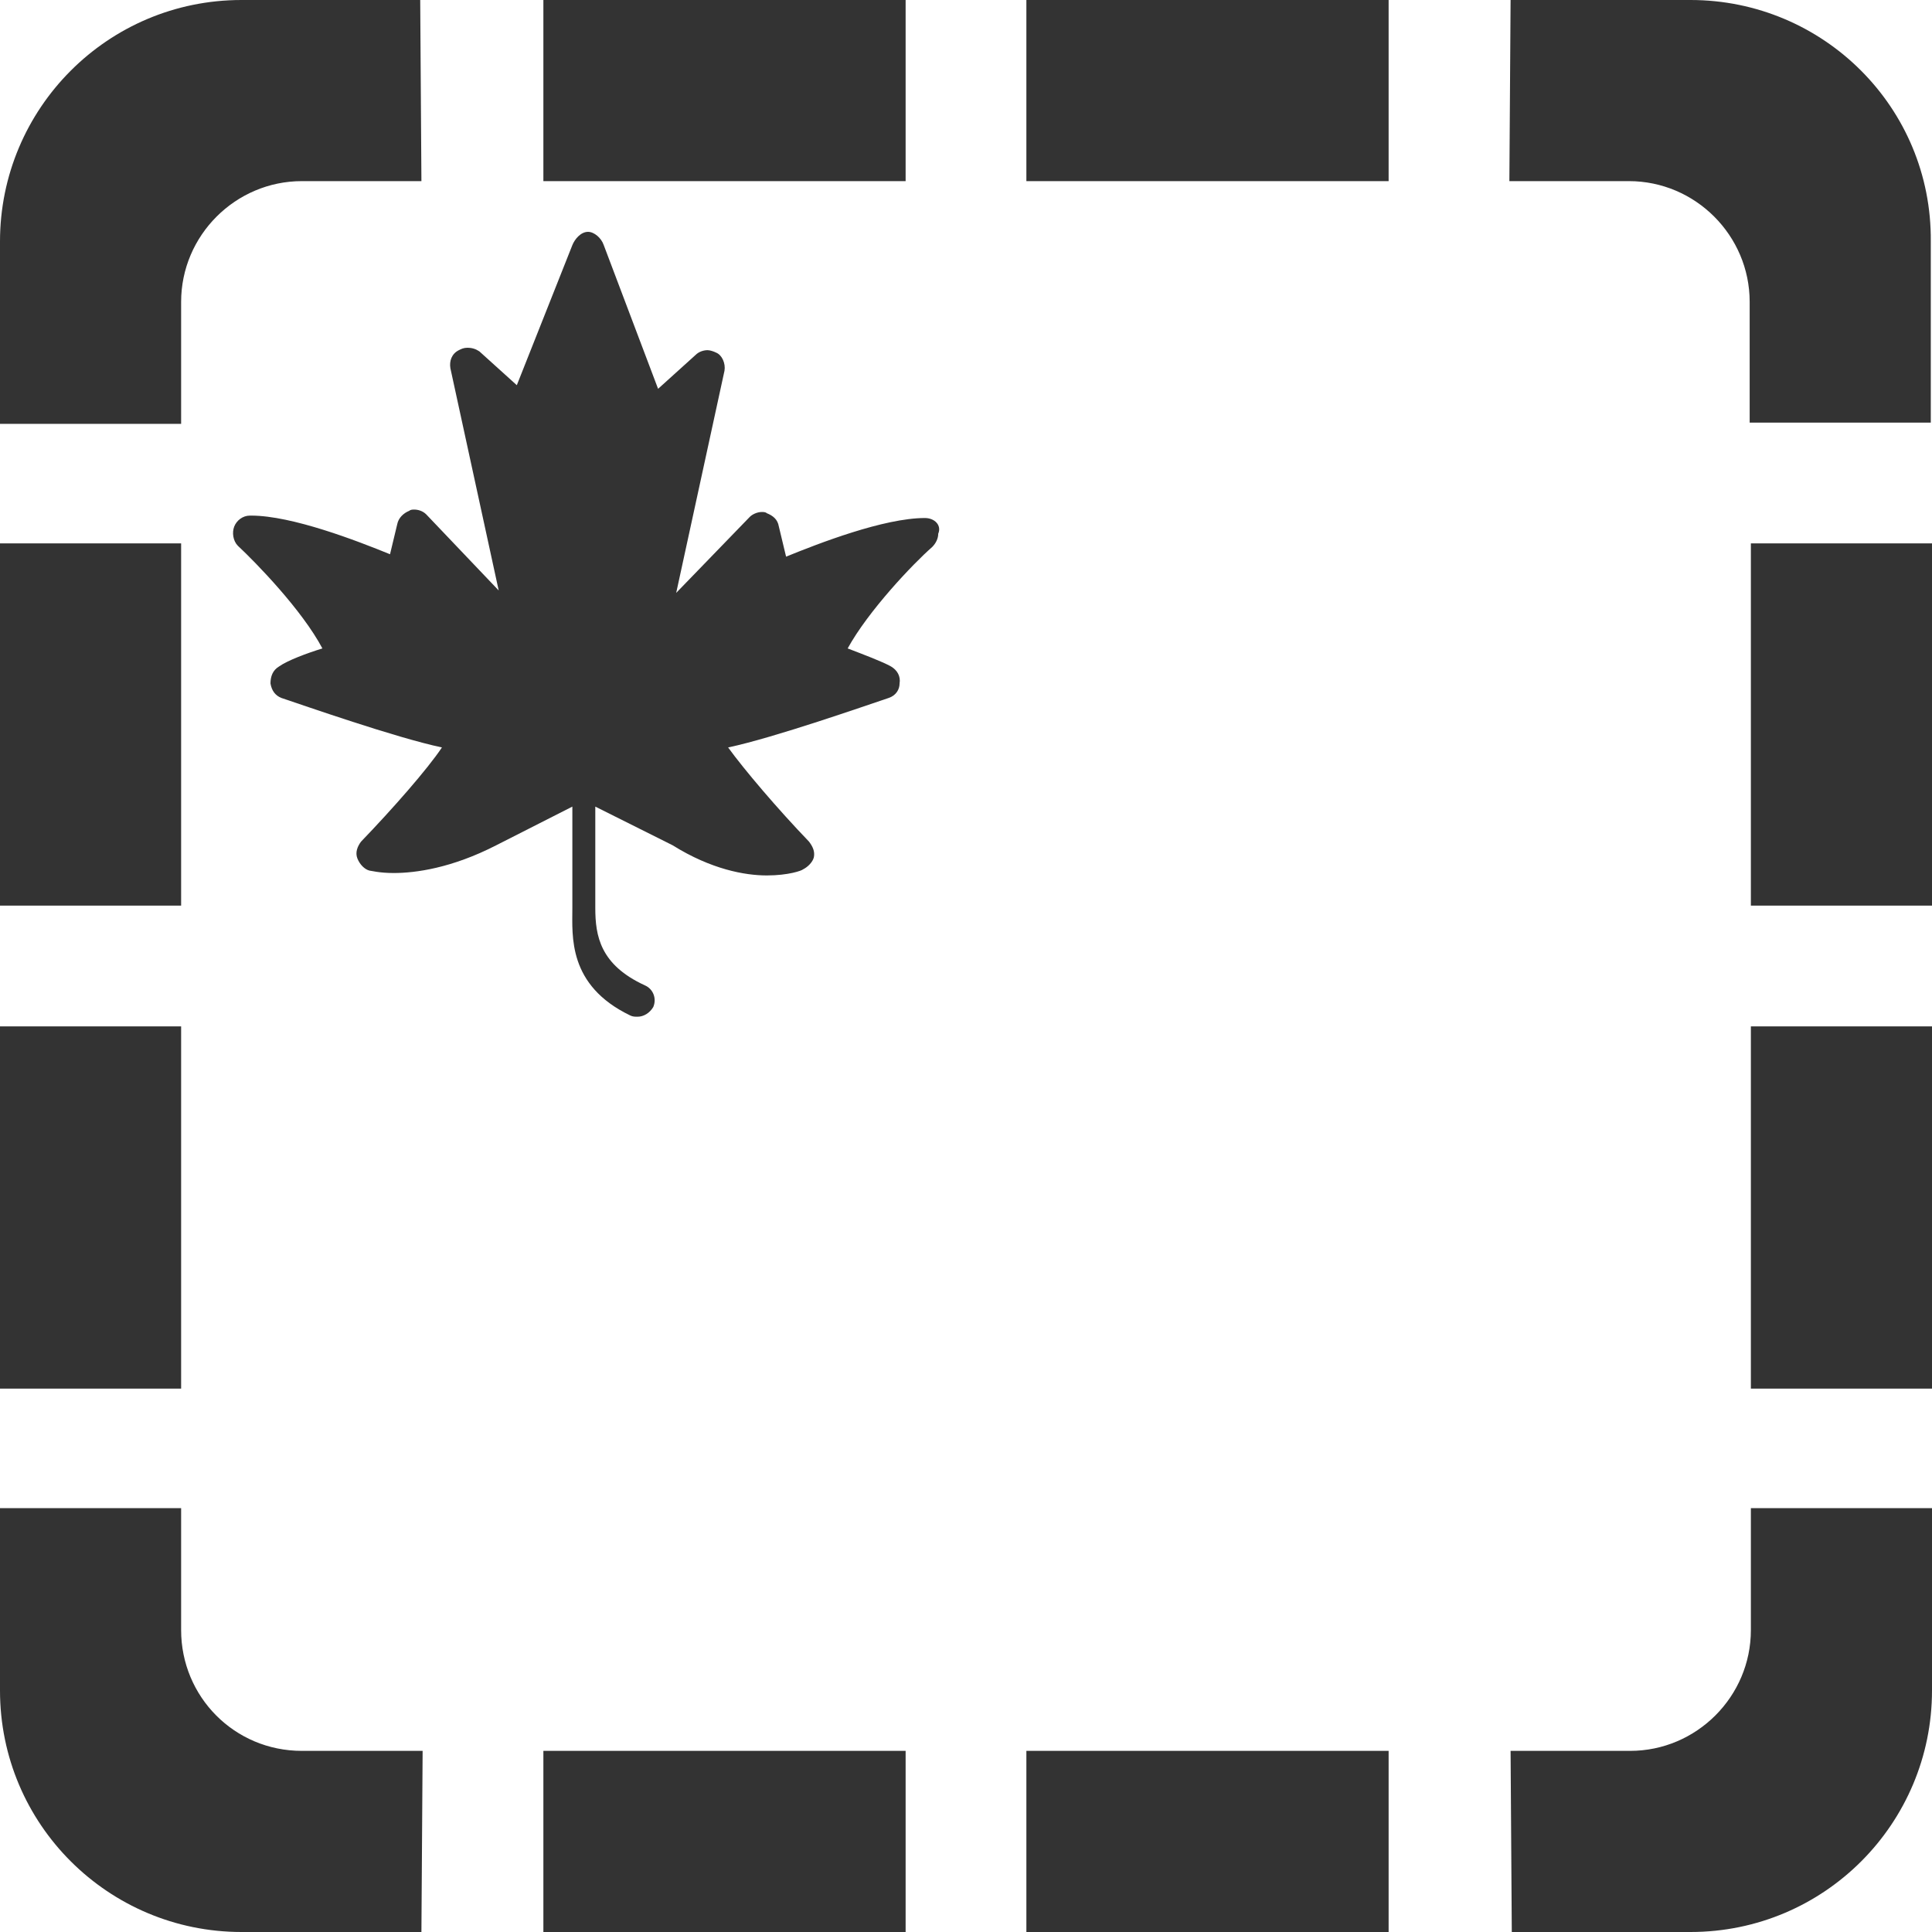
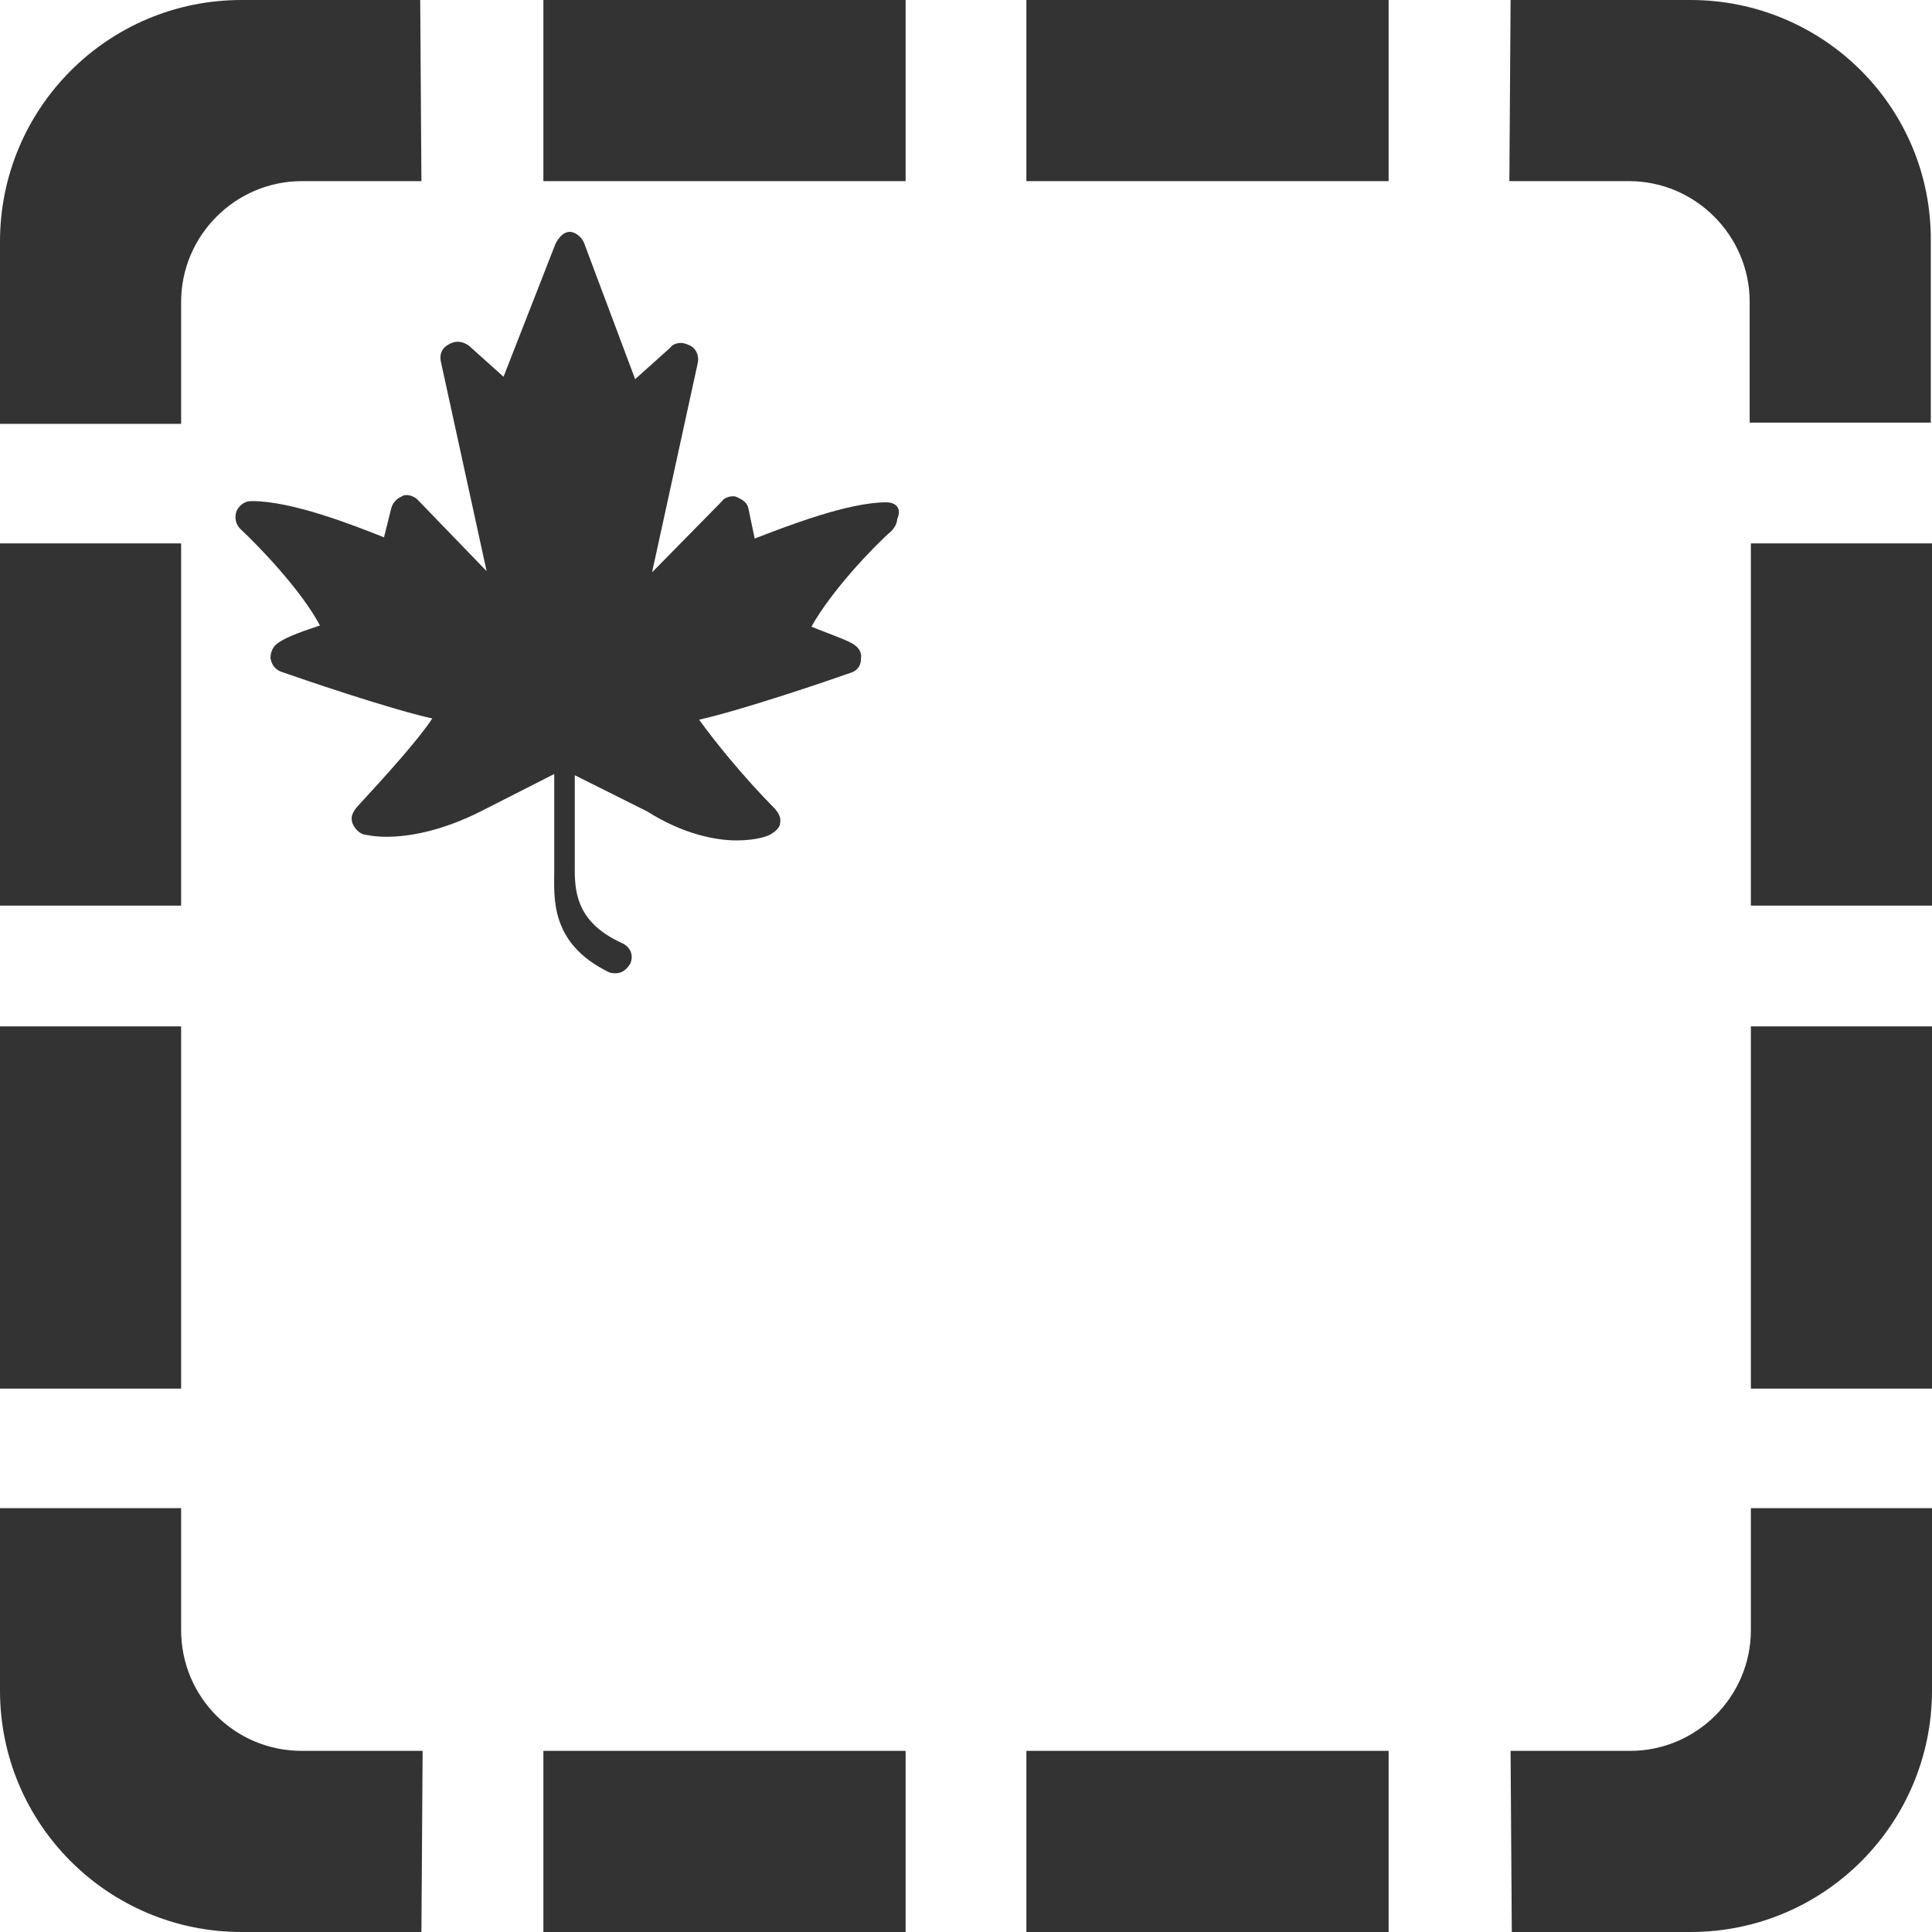
<svg xmlns="http://www.w3.org/2000/svg" version="1.1" id="Layer_1" x="0px" y="0px" width="160px" height="160px" viewBox="45 -45.1 160 160" style="enable-background:new 45 -45.1 160 160;" xml:space="preserve">
  <style type="text/css">
	.st0{fill:#333333;}
</style>
  <path class="st0" d="M90,114.9h30v-15H90V114.9z M90-30.1h30v-15H90V-30.1z M65-45.1c-11.1,0-20,9-20,20V-10h15v-10.1  c0-5.5,4.5-10,10-10h9.9l-0.1-15H65z M60,89.9V79.8H45v15.1c0,11.1,9,20,20,20h14.9l0.1-15H70C64.4,99.9,60,95.4,60,89.9z M60-0.1  H45v30h15V-0.1z M130,114.9h30v-15h-30V114.9z M185-45.1h-14.9l-0.1,15h9.9c5.5,0,10,4.5,10,10v10h15v-15  C205-36.2,196-45.1,185-45.1z M190,29.9h15v-30h-15V29.9L190,29.9z M190,89.9c0,5.5-4.5,10-10,10h-9.9l0.1,15H185c11.1,0,20-9,20-20  V79.8h-15V89.9L190,89.9z M130-30.1h30v-15h-30V-30.1z M190,69.9h15v-30h-15V69.9L190,69.9z M60,39.9H45v30h15V39.9z" />
-   <path class="st0" d="M121.6-2.2L121.6-2.2C121.5-2.2,121.5-2.2,121.6-2.2C121.5-2.2,121.5-2.2,121.6-2.2c-3.4,0-8.8,2.1-11.5,3.2  l-0.6-2.5c-0.1-0.6-0.5-0.9-1-1.1c-0.1-0.1-0.3-0.1-0.4-0.1c-0.4,0-0.8,0.2-1,0.4L101,4l4-18.4c0.1-0.6-0.2-1.3-0.7-1.5  c-0.2-0.1-0.5-0.2-0.7-0.2c-0.3,0-0.7,0.1-1,0.4l-3.1,2.8L95-24.8c-0.2-0.6-0.8-1.1-1.3-1.1l0,0c-0.6,0-1.1,0.6-1.3,1.1l-4.6,11.6  l-3.1-2.8c-0.3-0.2-0.6-0.3-1-0.3c-0.3,0-0.5,0.1-0.7,0.2c-0.6,0.3-0.8,0.9-0.7,1.5l4,18.4l-6-6.3c-0.3-0.3-0.7-0.4-1-0.4  c-0.1,0-0.3,0-0.4,0.1c-0.5,0.2-0.9,0.6-1,1.1l-0.6,2.5c-2.7-1.1-8.1-3.2-11.5-3.2c0,0,0,0-0.1,0c-0.6,0-1.1,0.4-1.3,0.9  s-0.1,1.2,0.3,1.6c1.5,1.4,5.3,5.3,7,8.5c-1.3,0.4-2.9,1-3.6,1.5c-0.5,0.3-0.7,0.8-0.7,1.4c0.1,0.6,0.4,1,0.9,1.2  c1.8,0.6,9.5,3.3,13.3,4.1c-1.2,1.8-4.1,5.1-6.7,7.8c-0.3,0.4-0.5,0.9-0.3,1.4c0.2,0.5,0.6,0.9,1,1c0.1,0,0.8,0.2,2,0.2  c1.8,0,4.8-0.4,8.5-2.3l6.3-3.2v8.4c0,2.3-0.4,6.4,4.8,8.9c0.2,0.1,0.4,0.1,0.6,0.1c0.5,0,1-0.3,1.3-0.8c0.3-0.7,0-1.5-0.7-1.8  c-3.7-1.7-4.1-4.1-4.1-6.4v-8.4l6.4,3.2c3.2,2,6,2.5,7.8,2.5s2.9-0.4,3-0.5c0.4-0.2,0.8-0.6,0.9-1c0.1-0.5-0.1-0.9-0.4-1.3  c-2.6-2.7-5.4-6-6.7-7.8c3.8-0.8,11.5-3.5,13.3-4.1c0.6-0.2,0.9-0.7,0.9-1.2c0.1-0.6-0.2-1.1-0.7-1.4c-0.7-0.4-2.3-1-3.6-1.5  c1.7-3.1,5.4-7,7-8.4c0.3-0.3,0.5-0.7,0.5-1.1C123-1.6,122.4-2.2,121.6-2.2z" />
+   <path class="st0" d="M118.4-3.5L118.4-3.5C118.3-3.5,118.3-3.5,118.4-3.5C118.3-3.5,118.3-3.5,118.4-3.5c-3.2,0-8.3,2-10.9,3  L107-2.9c-0.1-0.6-0.5-0.8-0.9-1C105.9-4,105.8-4,105.7-4c-0.4,0-0.8,0.2-0.9,0.4L99,2.3l3.8-17.4c0.1-0.6-0.2-1.2-0.7-1.4  c-0.2-0.1-0.5-0.2-0.7-0.2c-0.3,0-0.7,0.1-0.9,0.4l-2.9,2.6l-4.2-11.2c-0.2-0.6-0.8-1-1.2-1l0,0c-0.6,0-1,0.6-1.2,1l-4.3,11  l-2.9-2.6c-0.3-0.2-0.6-0.3-0.9-0.3c-0.3,0-0.5,0.1-0.7,0.2c-0.6,0.3-0.8,0.8-0.7,1.4l3.8,17.4l-5.7-5.9c-0.3-0.3-0.7-0.4-0.9-0.4  c-0.1,0-0.3,0-0.4,0.1c-0.5,0.2-0.8,0.6-0.9,1l-0.6,2.4c-2.5-1-7.6-3-10.9-3c0,0,0,0-0.1,0c-0.6,0-1,0.4-1.2,0.8  c-0.2,0.5-0.1,1.1,0.3,1.5c1.4,1.3,5,5,6.6,8c-1.2,0.4-2.7,0.9-3.4,1.4c-0.5,0.3-0.7,0.8-0.7,1.3c0.1,0.6,0.4,0.9,0.8,1.1  c1.7,0.6,9,3.1,12.6,3.9c-1.1,1.7-3.9,4.8-6.3,7.4c-0.3,0.4-0.5,0.8-0.3,1.3c0.2,0.5,0.6,0.8,0.9,0.9c0.1,0,0.8,0.2,1.9,0.2  c1.7,0,4.5-0.4,8-2.2l5.9-3V27c0,2.2-0.4,6,4.5,8.4c0.2,0.1,0.4,0.1,0.6,0.1c0.5,0,0.9-0.3,1.2-0.8c0.3-0.7,0-1.4-0.7-1.7  c-3.5-1.6-3.9-3.9-3.9-6v-7.9l6,3c3,1.9,5.7,2.4,7.4,2.4s2.7-0.4,2.8-0.5c0.4-0.2,0.8-0.6,0.8-0.9c0.1-0.5-0.1-0.8-0.4-1.2  c-2.5-2.5-5.1-5.7-6.3-7.4c3.6-0.8,10.9-3.3,12.6-3.9c0.6-0.2,0.8-0.7,0.8-1.1c0.1-0.6-0.2-1-0.7-1.3c-0.7-0.4-2.2-0.9-3.4-1.4  c1.6-2.9,5.1-6.6,6.6-7.9c0.3-0.3,0.5-0.7,0.5-1C119.7-3,119.2-3.5,118.4-3.5z" />
</svg>
